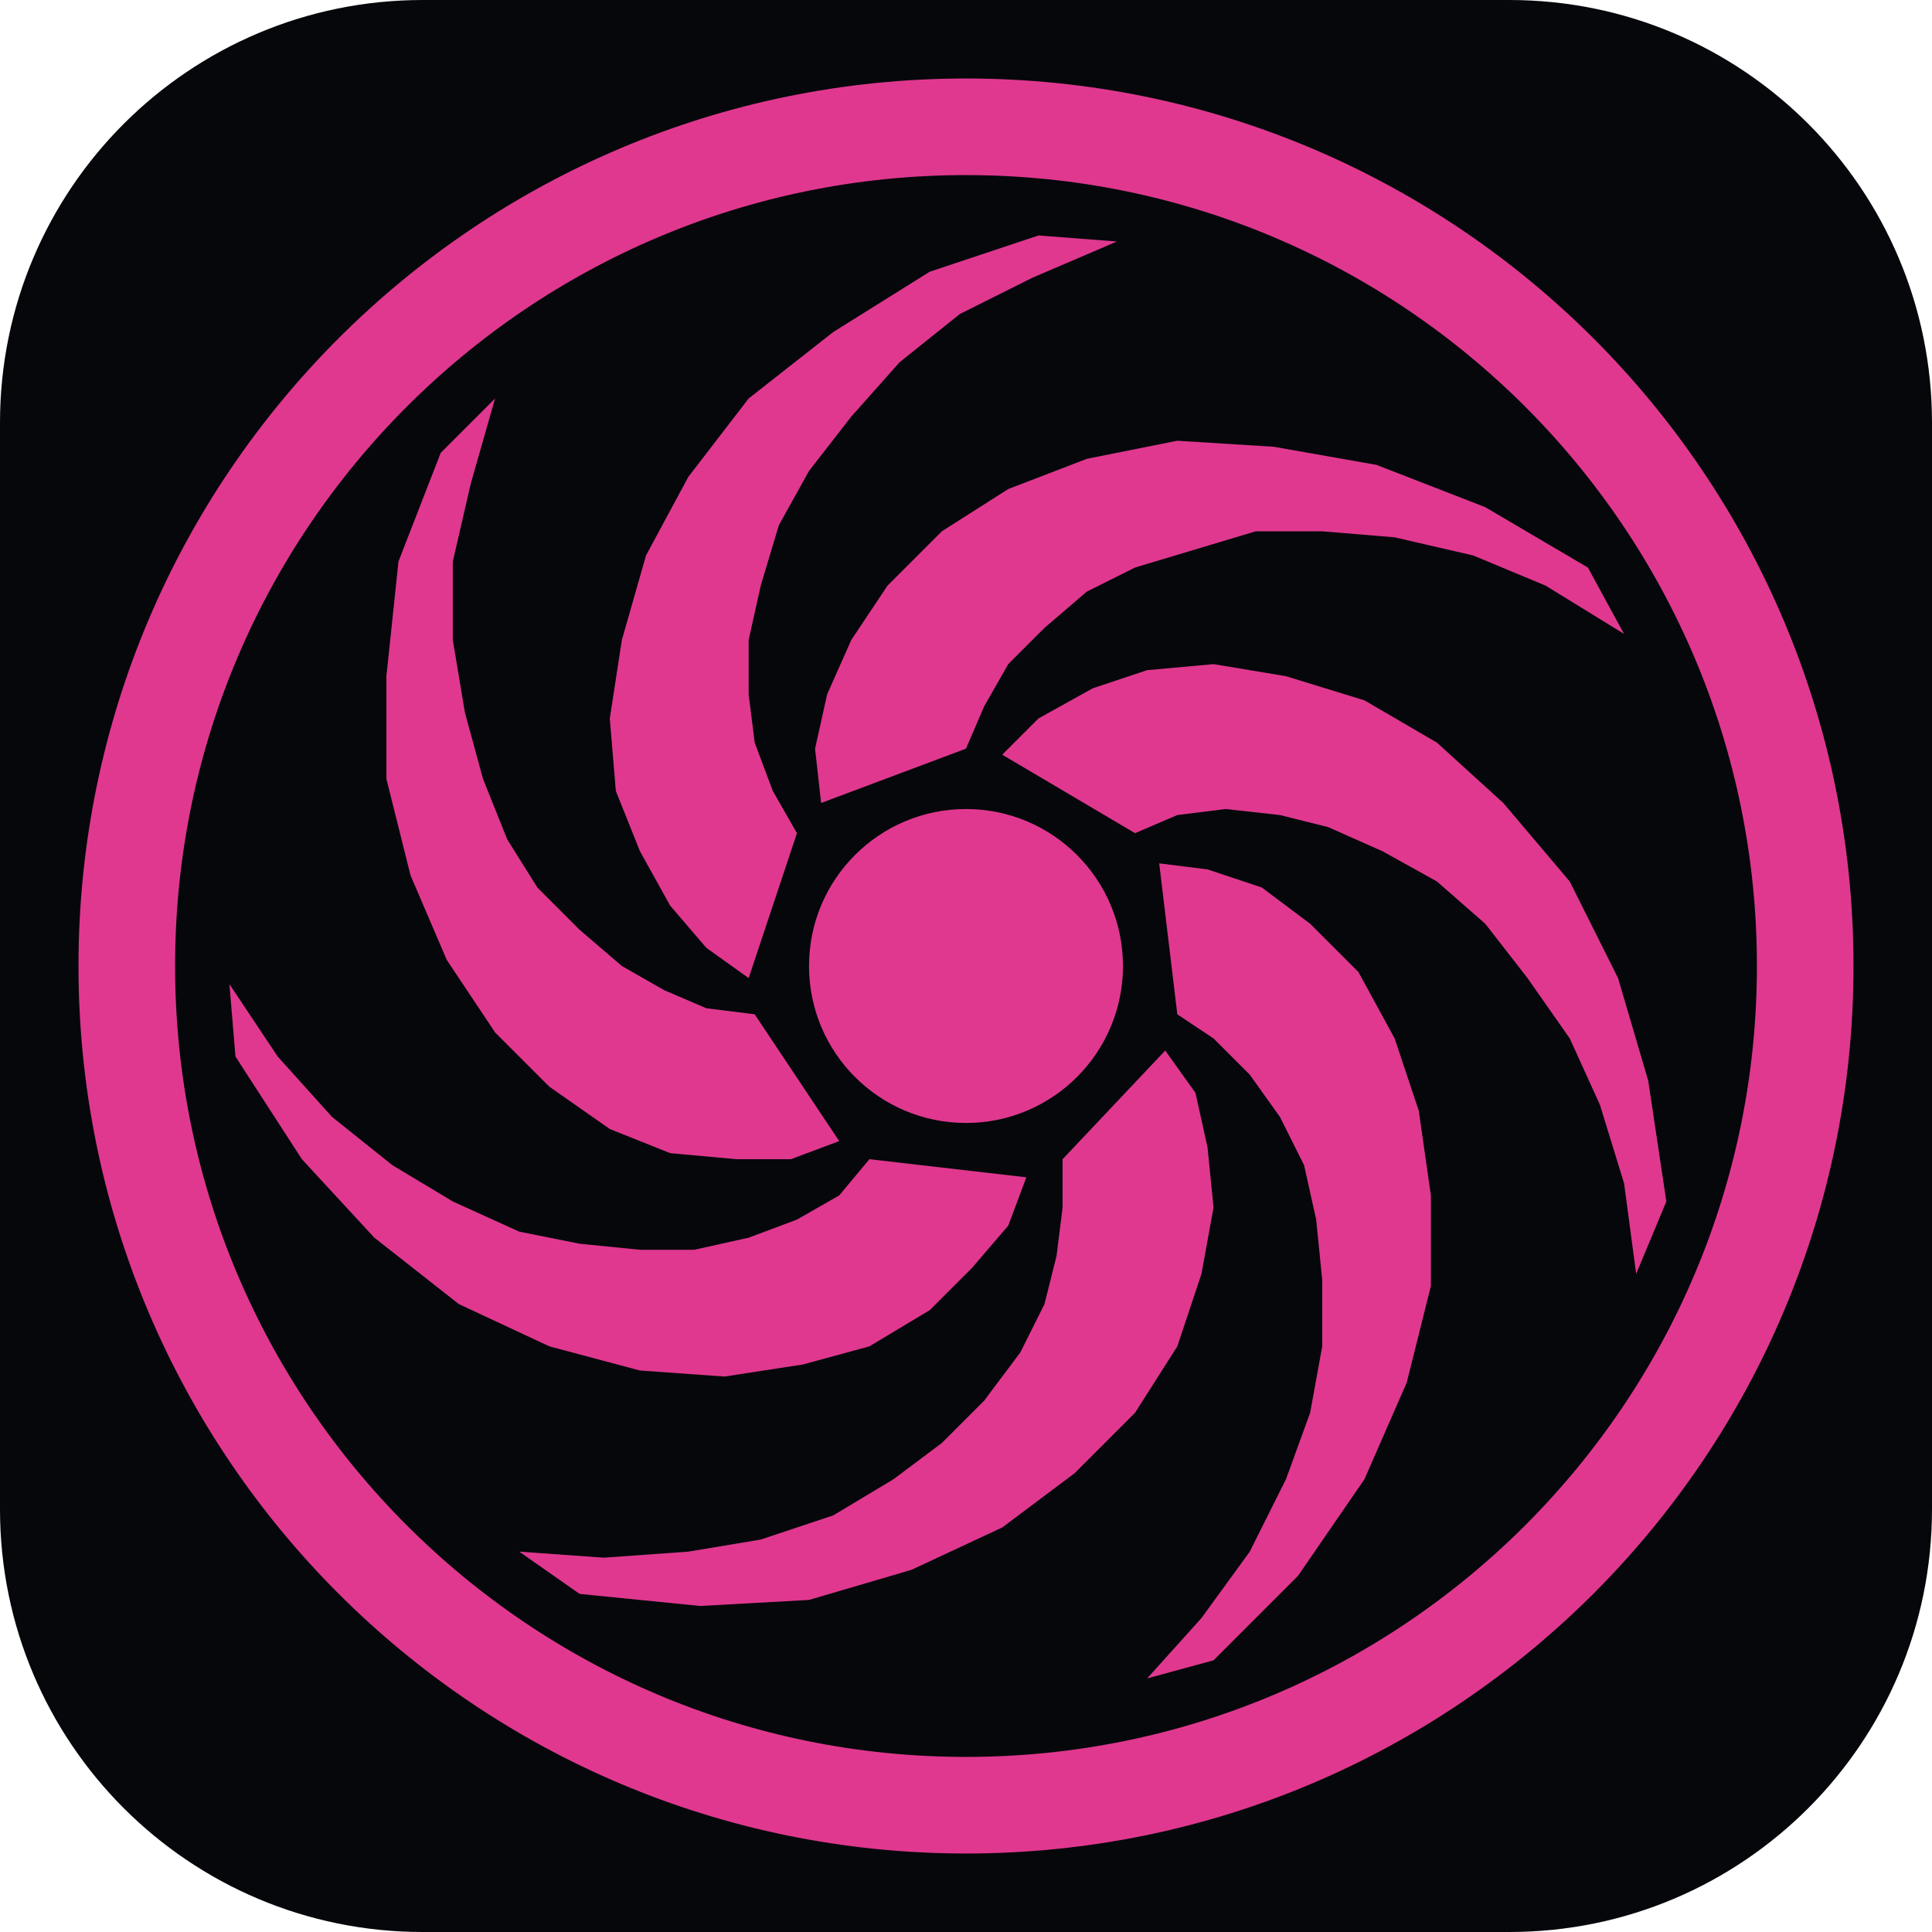
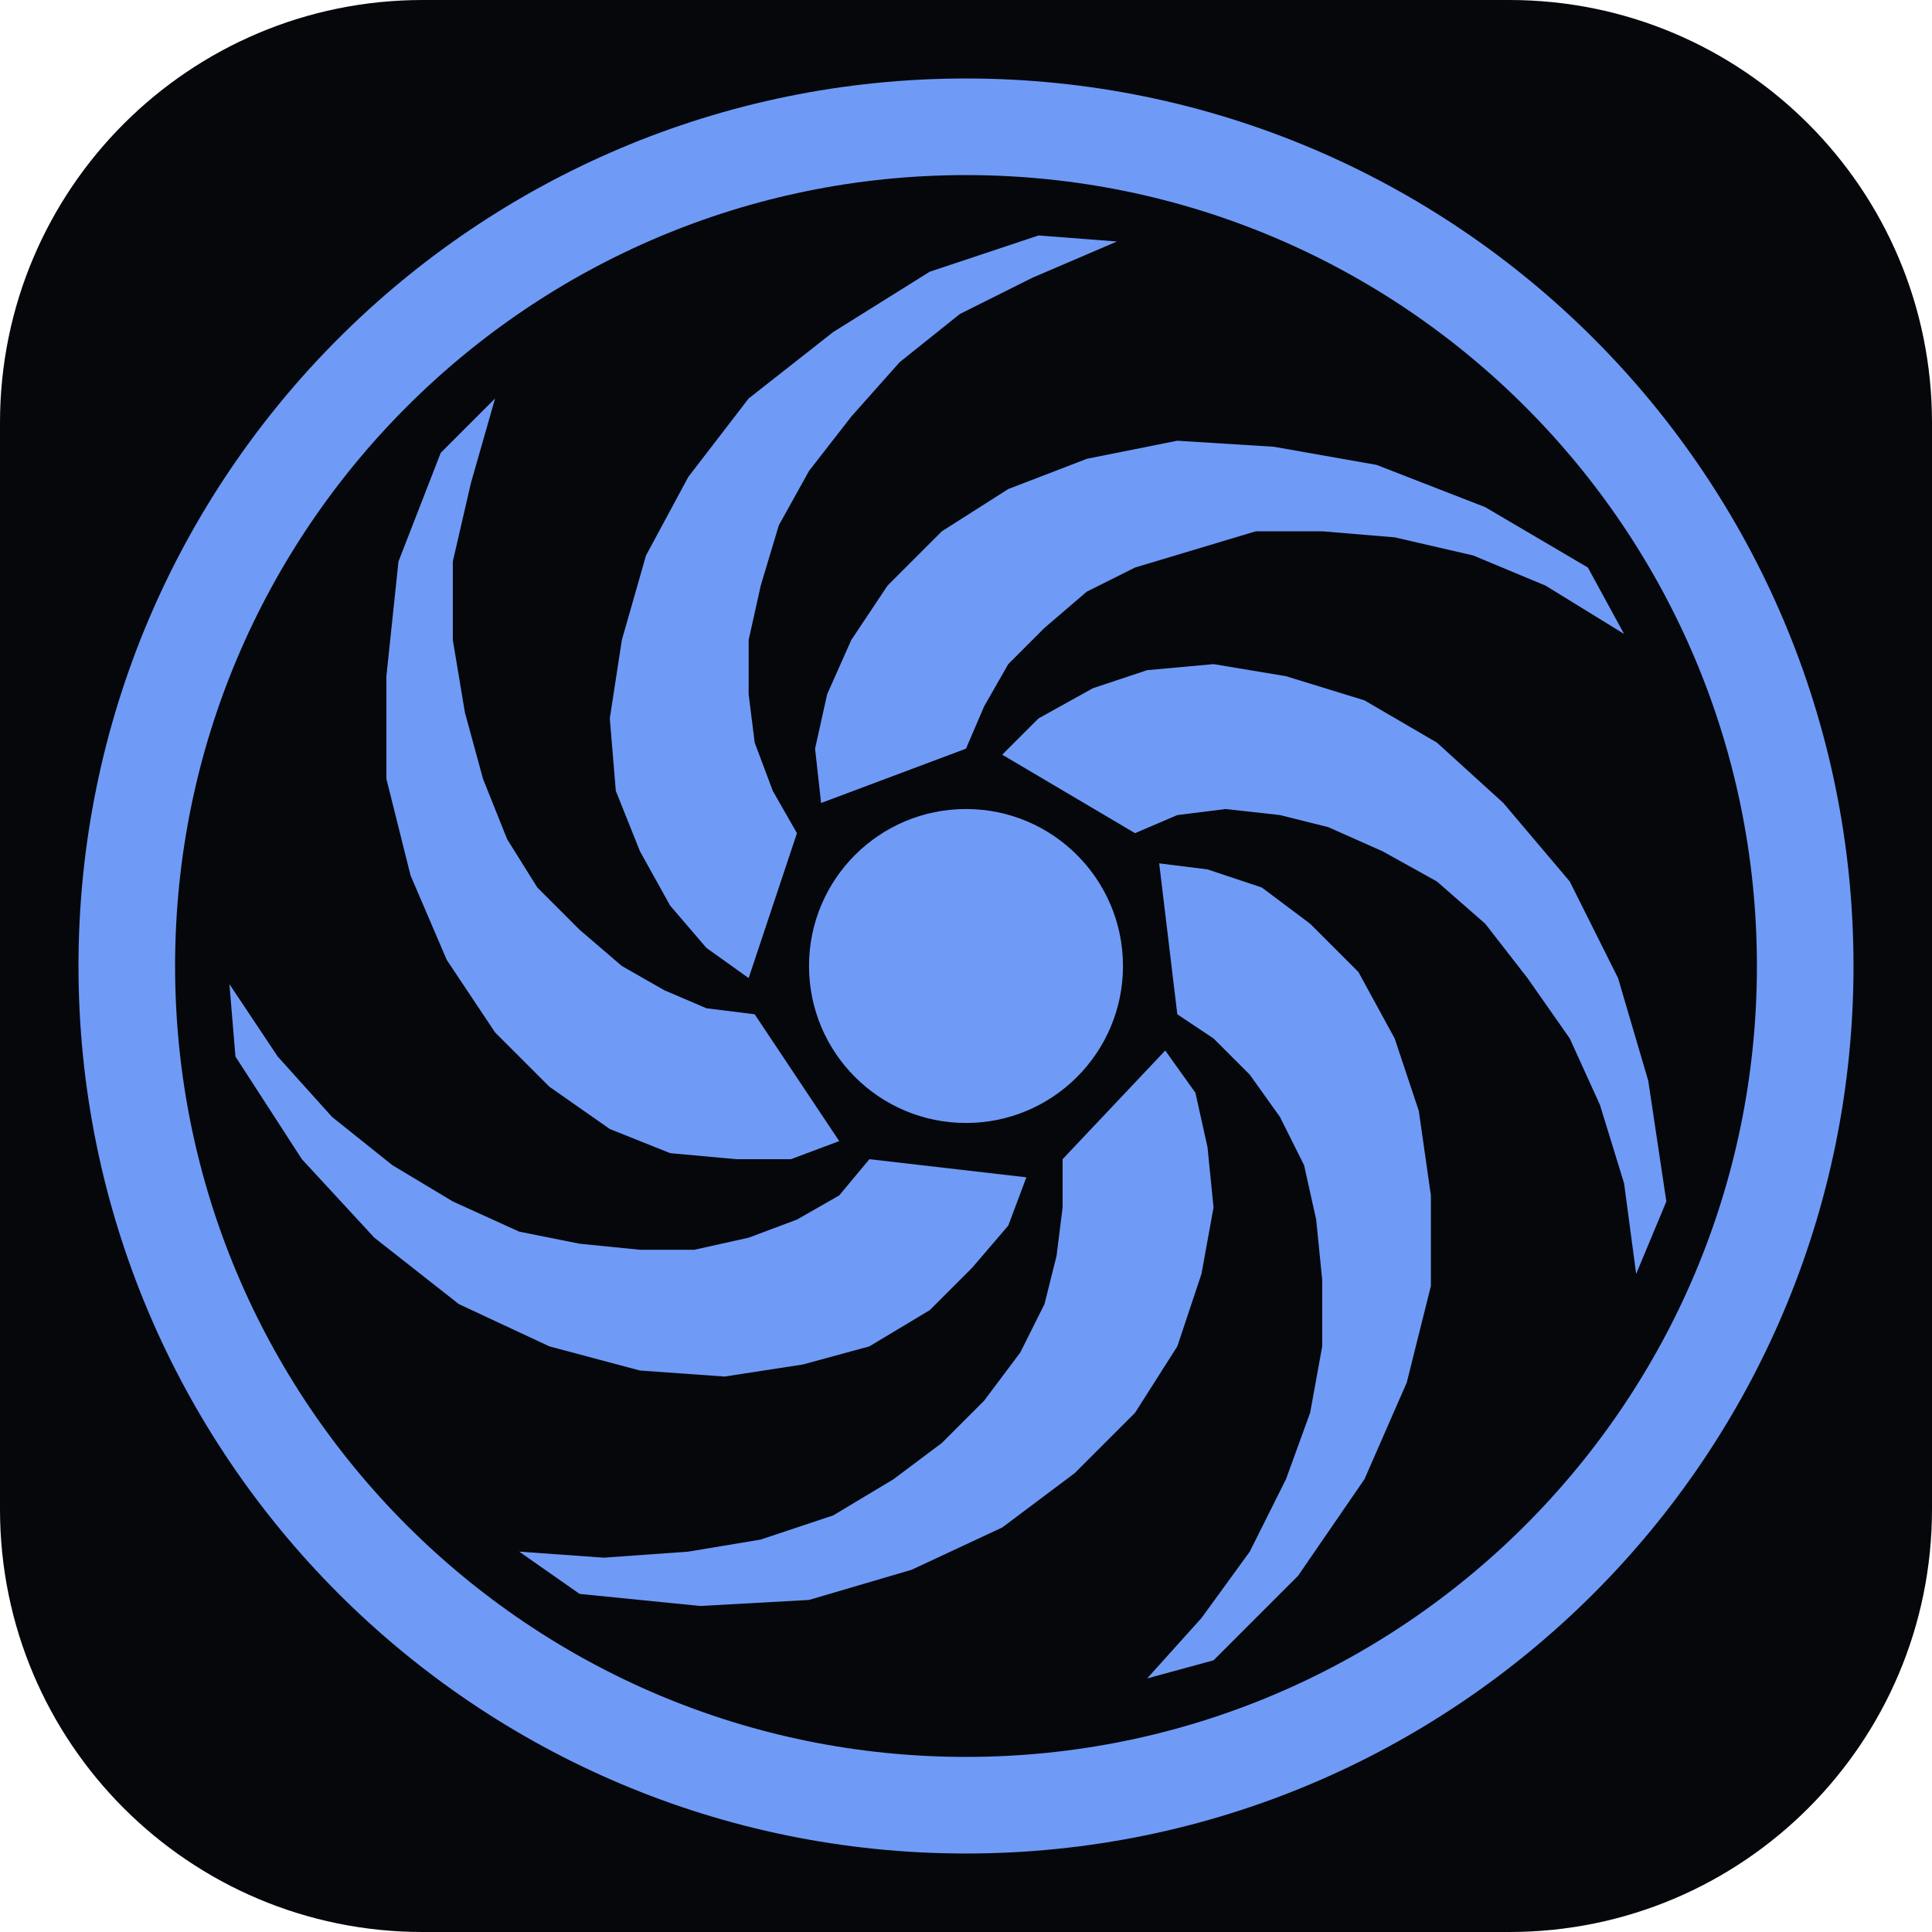
<svg xmlns="http://www.w3.org/2000/svg" viewBox="0 0 32 32" width="64" height="64">
  <rect width="32" height="32" rx="7" fill="#05070b" />
-   <circle cx="16" cy="16" r="13.9" fill="none" stroke="#e0388f" stroke-width="1.6" />
-   <path fill="#e0388f" d="M16.0 12.4L16.3 11.7L16.7 11.0L17.3 10.4L18.0 9.8L18.8 9.4L19.8 9.1L20.8 8.8L21.9 8.8L23.1 8.9L24.4 9.2L25.6 9.7L26.9 10.5L26.3 9.4L24.6 8.4L22.8 7.7L21.1 7.4L19.5 7.3L18.0 7.6L16.7 8.1L15.6 8.8L14.7 9.7L14.1 10.6L13.7 11.5L13.5 12.4L13.6 13.3ZM18.8 13.8L19.5 13.5L20.3 13.4L21.2 13.5L22.0 13.7L22.9 14.1L23.8 14.6L24.6 15.3L25.3 16.2L26.0 17.2L26.5 18.3L26.9 19.6L27.1 21.1L27.6 19.9L27.3 17.9L26.8 16.2L26.0 14.6L24.9 13.3L23.8 12.3L22.6 11.6L21.3 11.2L20.1 11.0L19.0 11.1L18.1 11.4L17.2 11.9L16.6 12.5ZM19.5 16.8L20.1 17.2L20.7 17.8L21.2 18.5L21.6 19.3L21.8 20.2L21.9 21.2L21.9 22.3L21.7 23.4L21.3 24.5L20.7 25.7L19.9 26.8L19.0 27.8L20.1 27.5L21.5 26.1L22.6 24.5L23.3 22.9L23.7 21.3L23.7 19.8L23.5 18.4L23.1 17.2L22.5 16.1L21.7 15.3L20.9 14.7L20.0 14.4L19.2 14.3ZM17.6 19.2L17.6 20.0L17.5 20.8L17.3 21.6L16.9 22.4L16.3 23.2L15.6 23.9L14.8 24.5L13.8 25.1L12.6 25.5L11.4 25.7L10.0 25.8L8.6 25.7L9.6 26.4L11.6 26.6L13.4 26.5L15.1 26.0L16.6 25.3L17.8 24.4L18.8 23.4L19.5 22.3L19.9 21.1L20.1 20.0L20.0 19.0L19.8 18.1L19.3 17.4ZM14.4 19.2L13.9 19.8L13.2 20.2L12.4 20.5L11.5 20.7L10.6 20.7L9.6 20.6L8.6 20.4L7.5 19.9L6.5 19.3L5.5 18.5L4.6 17.5L3.8 16.3L3.9 17.5L5.0 19.2L6.2 20.5L7.6 21.6L9.1 22.3L10.6 22.7L12.0 22.8L13.3 22.6L14.4 22.3L15.4 21.7L16.1 21.0L16.7 20.3L17.0 19.5ZM12.5 16.8L11.7 16.7L11.0 16.4L10.3 16.0L9.6 15.4L8.9 14.7L8.4 13.9L8.0 12.9L7.7 11.8L7.5 10.6L7.5 9.3L7.8 8.0L8.2 6.6L7.3 7.5L6.6 9.3L6.4 11.2L6.4 12.9L6.8 14.5L7.4 15.9L8.2 17.1L9.1 18.0L10.1 18.7L11.1 19.1L12.2 19.2L13.1 19.2L13.9 18.9ZM13.2 13.8L12.8 13.1L12.5 12.3L12.4 11.5L12.4 10.6L12.6 9.7L12.9 8.7L13.4 7.8L14.1 6.9L14.9 6.0L15.9 5.2L17.1 4.6L18.5 4.0L17.2 3.9L15.4 4.5L13.8 5.5L12.4 6.6L11.4 7.9L10.7 9.2L10.3 10.6L10.1 11.9L10.2 13.1L10.6 14.1L11.1 15.0L11.7 15.7L12.4 16.2Z" />
-   <circle cx="16" cy="16" r="2.6" fill="#e0388f" />
+   <circle cx="16" cy="16" r="13.9" fill="none" stroke="#6f9bf7" stroke-width="1.6" />
+   <path fill="#6f9bf7" d="M16.0 12.4L16.3 11.7L16.7 11.0L17.3 10.4L18.0 9.8L18.8 9.4L19.8 9.1L20.8 8.8L21.9 8.8L23.1 8.9L24.4 9.2L25.6 9.7L26.9 10.5L26.3 9.4L24.6 8.4L22.8 7.7L21.1 7.4L19.5 7.3L18.0 7.6L16.7 8.1L15.6 8.8L14.7 9.7L14.1 10.6L13.7 11.5L13.5 12.4L13.6 13.3ZM18.8 13.8L19.5 13.5L20.3 13.4L21.2 13.5L22.0 13.7L22.9 14.1L23.8 14.6L24.6 15.3L25.3 16.2L26.0 17.2L26.5 18.3L26.9 19.6L27.1 21.1L27.6 19.9L27.3 17.9L26.8 16.2L26.0 14.6L24.9 13.3L23.8 12.3L22.6 11.6L21.3 11.2L20.1 11.0L19.0 11.1L18.1 11.4L17.2 11.9L16.6 12.5ZM19.5 16.8L20.1 17.2L20.7 17.8L21.2 18.5L21.6 19.3L21.8 20.2L21.9 21.2L21.9 22.3L21.7 23.4L21.3 24.5L20.7 25.7L19.9 26.8L19.0 27.8L20.1 27.5L21.5 26.1L22.6 24.5L23.3 22.9L23.7 21.3L23.7 19.8L23.5 18.4L23.1 17.2L22.5 16.1L21.7 15.3L20.9 14.7L20.0 14.4L19.2 14.3ZM17.6 19.2L17.6 20.0L17.5 20.8L17.3 21.6L16.9 22.4L16.3 23.2L15.6 23.9L14.8 24.5L13.8 25.1L12.6 25.5L11.4 25.7L10.0 25.8L8.6 25.7L9.6 26.4L11.6 26.6L13.4 26.5L15.1 26.0L16.6 25.3L17.8 24.4L18.8 23.4L19.5 22.3L19.9 21.1L20.1 20.0L20.0 19.0L19.8 18.1L19.3 17.4ZM14.4 19.2L13.9 19.8L13.2 20.2L12.4 20.5L11.5 20.7L10.6 20.7L9.6 20.6L8.6 20.4L7.5 19.9L6.5 19.3L5.5 18.5L4.6 17.5L3.8 16.3L3.9 17.5L5.0 19.2L6.2 20.5L7.6 21.6L9.1 22.3L10.6 22.7L12.0 22.8L13.3 22.6L14.4 22.3L15.4 21.7L16.1 21.0L16.7 20.3L17.0 19.5ZM12.5 16.8L11.7 16.7L11.0 16.4L10.3 16.0L9.6 15.4L8.9 14.7L8.4 13.9L8.0 12.9L7.7 11.8L7.5 10.6L7.5 9.3L7.8 8.0L8.2 6.6L7.3 7.5L6.6 9.3L6.4 11.2L6.4 12.9L6.8 14.5L7.4 15.9L8.2 17.1L9.1 18.0L10.1 18.7L11.1 19.1L12.2 19.2L13.1 19.2L13.9 18.9ZM13.2 13.8L12.8 13.1L12.5 12.3L12.4 11.5L12.4 10.6L12.6 9.7L12.9 8.7L13.4 7.8L14.1 6.9L14.9 6.0L15.9 5.2L17.1 4.6L18.5 4.0L17.2 3.9L15.4 4.5L13.8 5.5L12.4 6.6L11.4 7.9L10.7 9.2L10.3 10.6L10.1 11.9L10.2 13.1L10.6 14.1L11.1 15.0L11.7 15.7L12.4 16.2Z" />
+   <circle cx="16" cy="16" r="2.6" fill="#6f9bf7" />
</svg>
